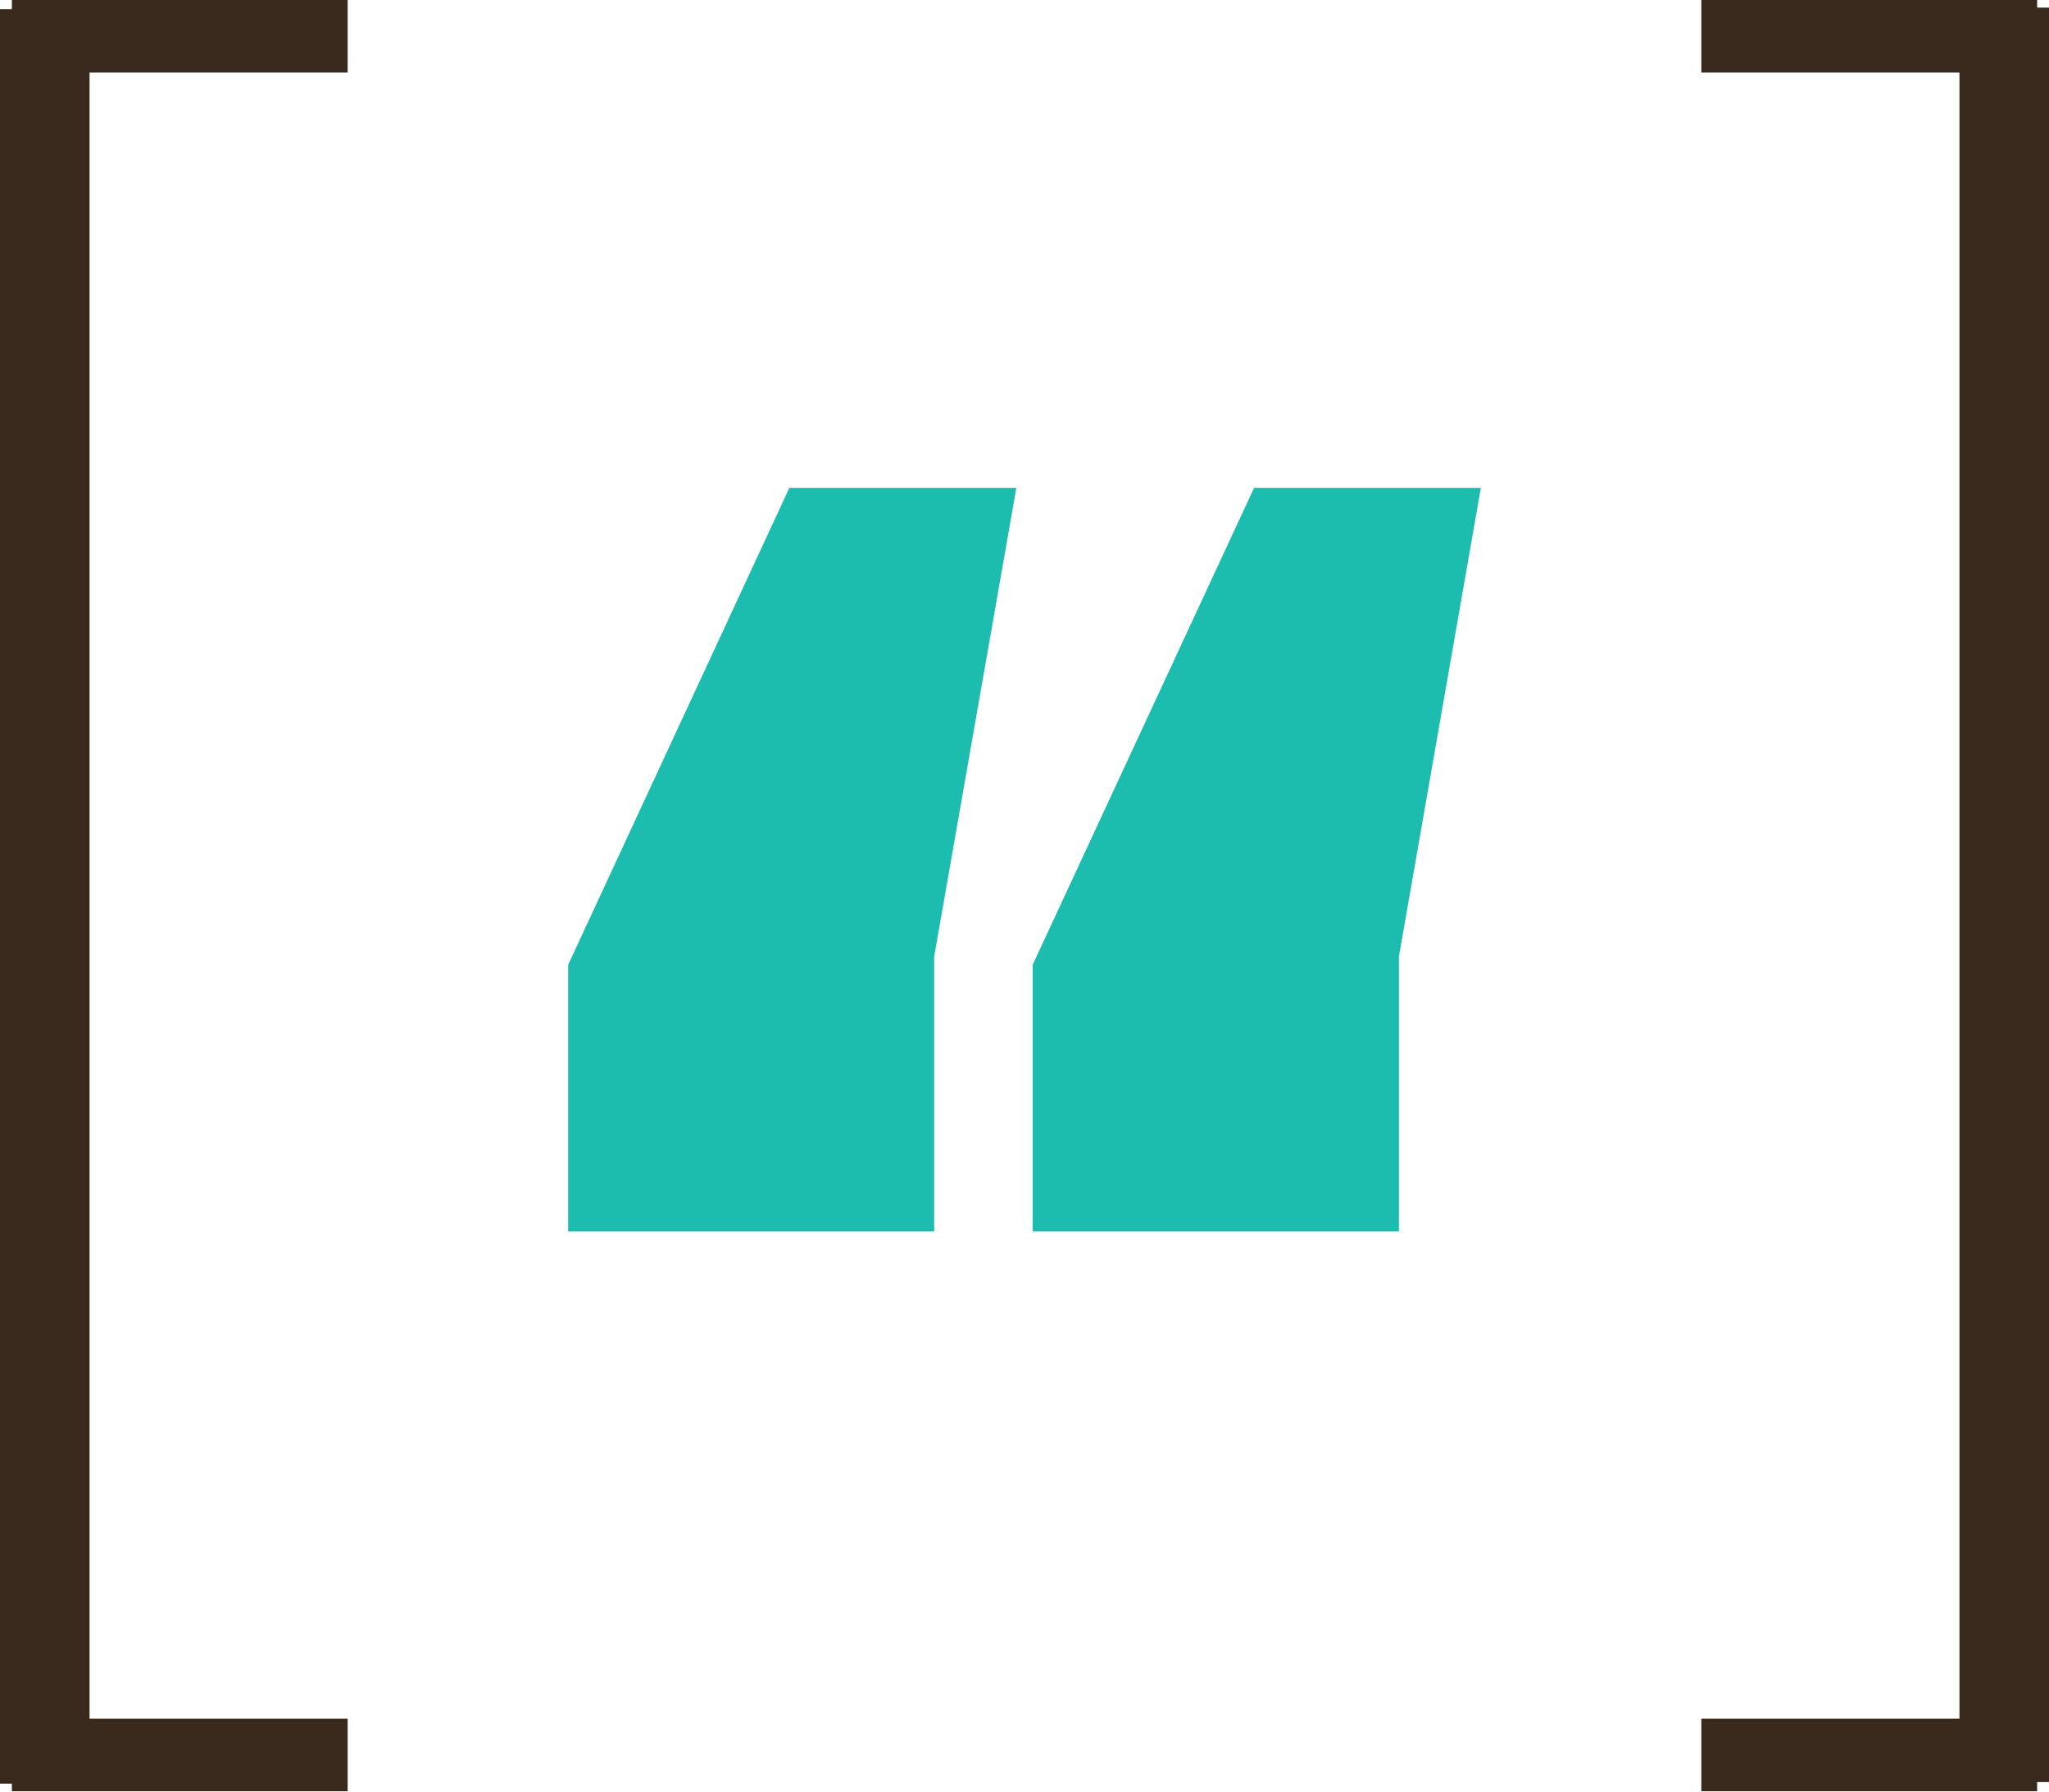
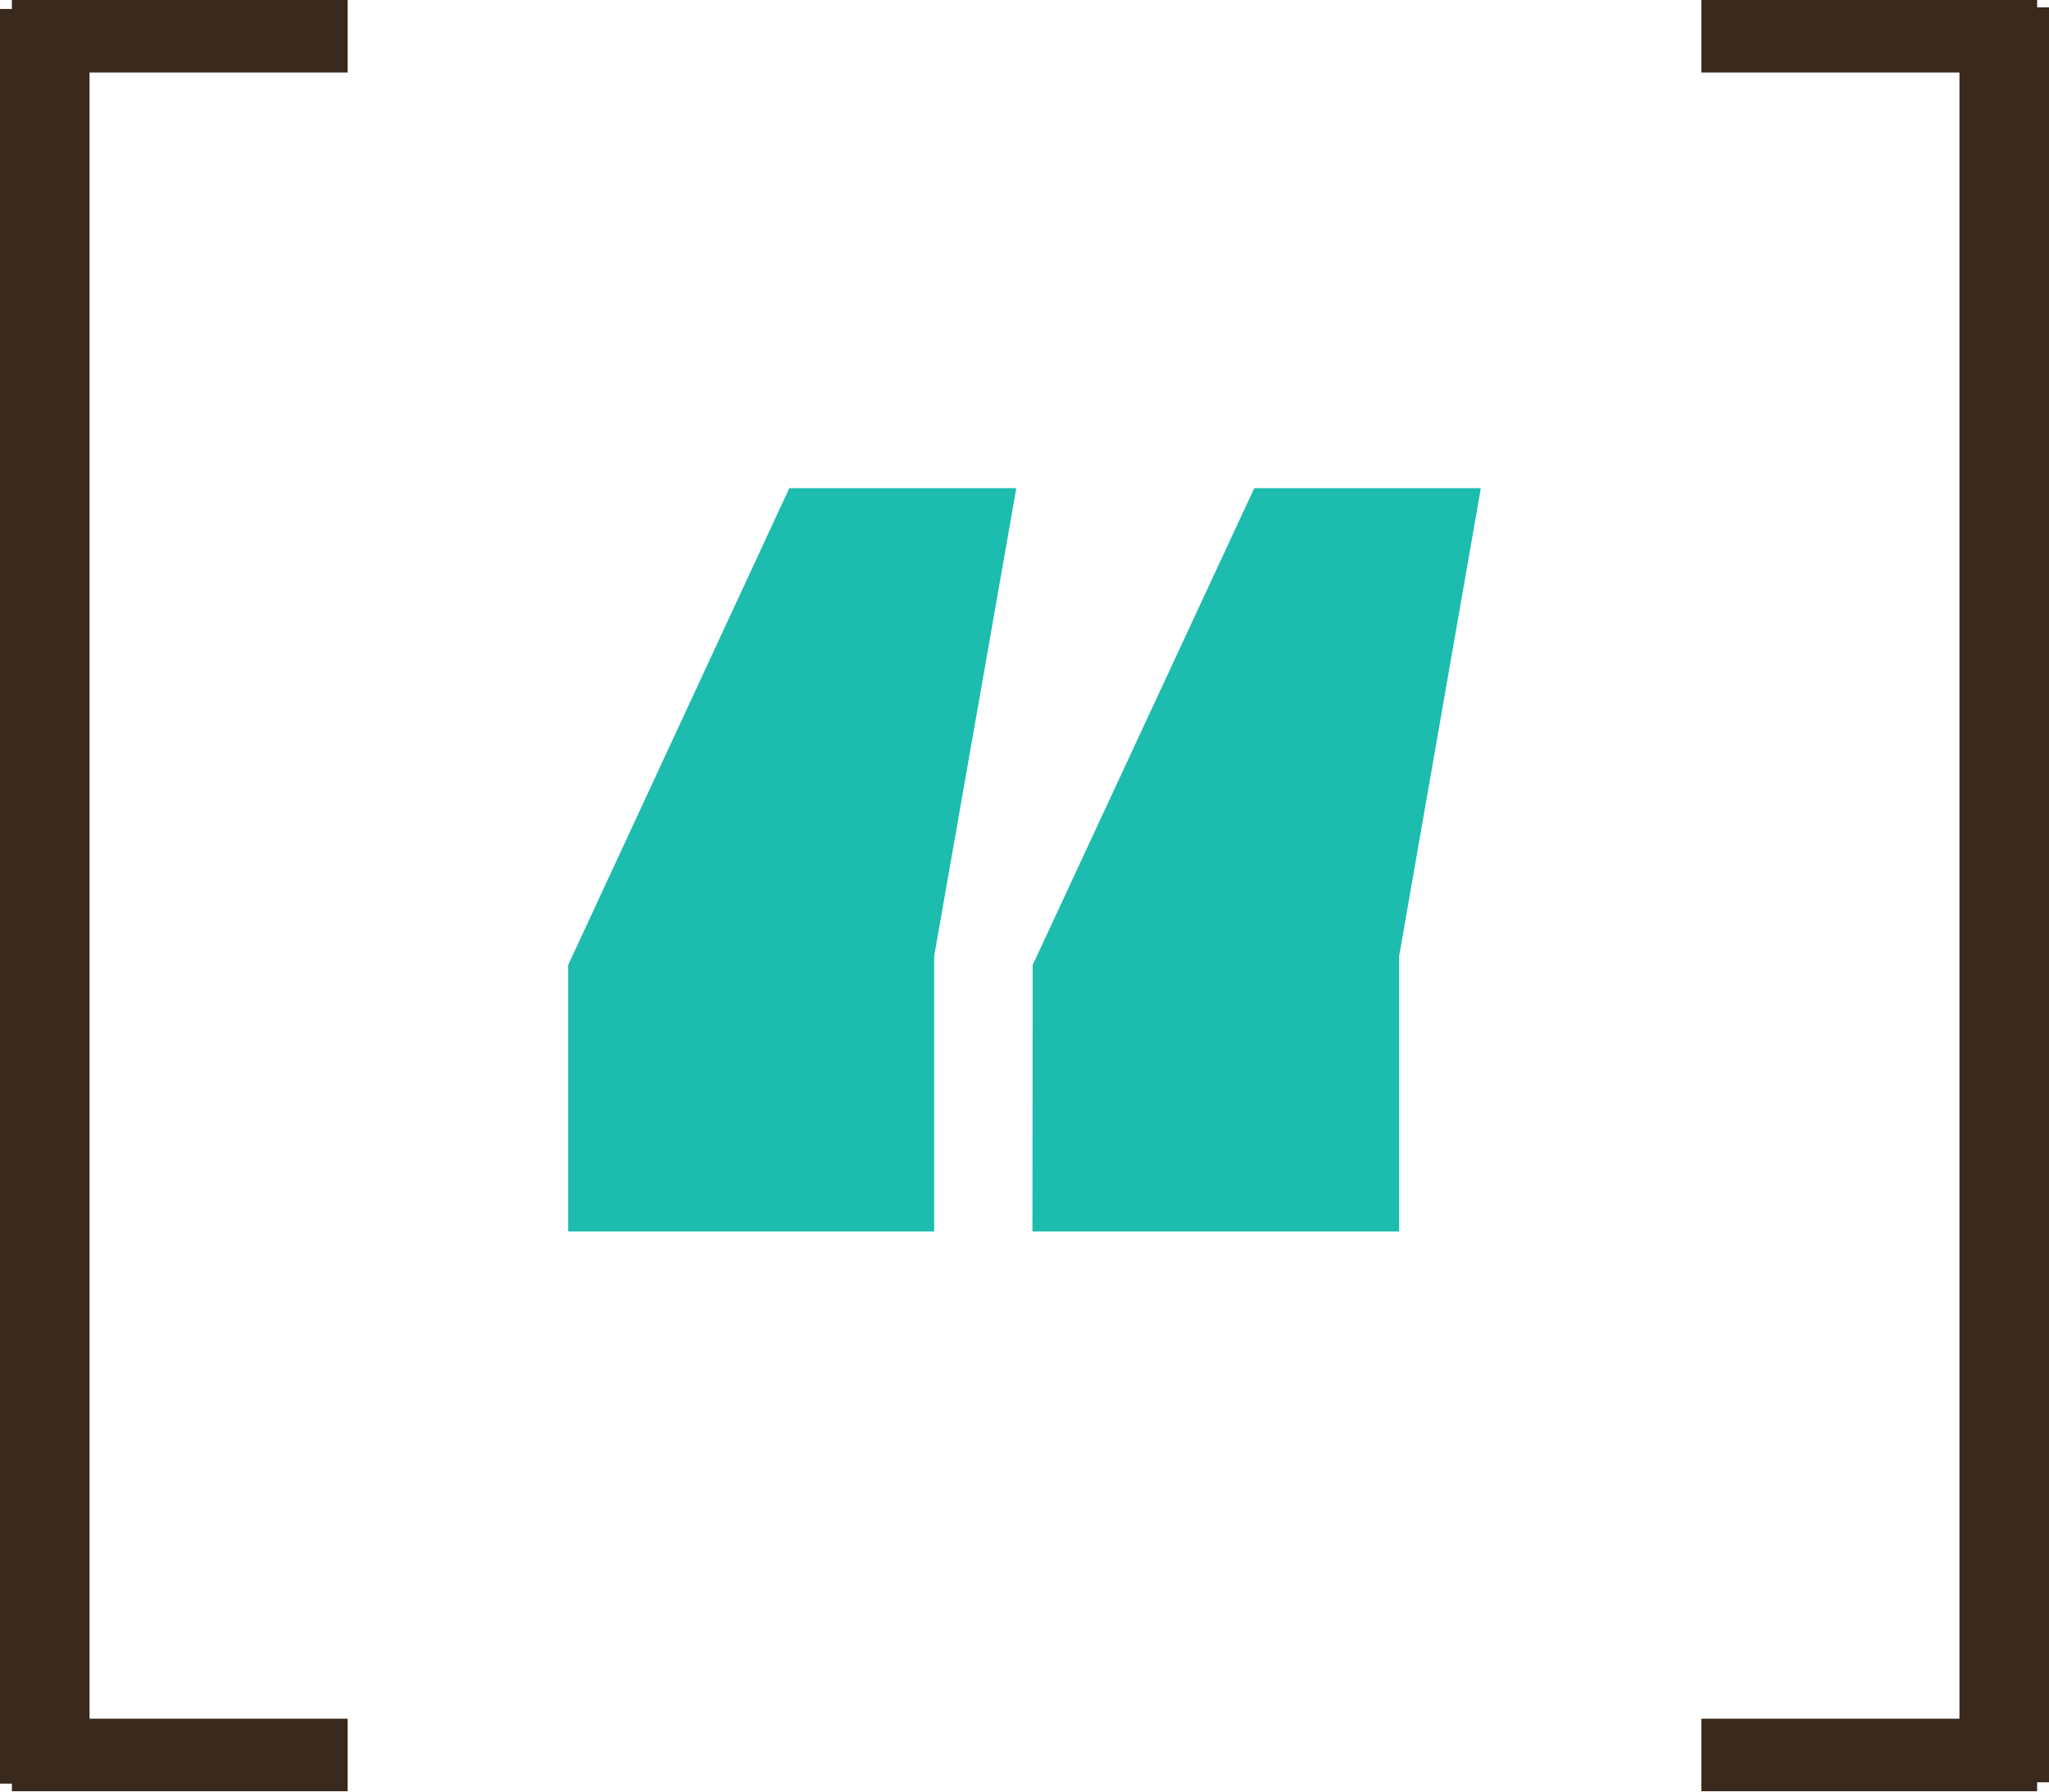
<svg xmlns="http://www.w3.org/2000/svg" width="91.53" height="80" viewBox="0 0 91.53 80">
  <defs>
    <style>.a{fill:#392a1d;}.b{fill:#1cbcaf;}</style>
  </defs>
-   <polygon class="a" points="4 57.01 4 79.66 0 79.66 0 0.41 4 0.41 4 57.01" />
-   <rect class="a" x="0.53" y="76.76" width="15" height="3.24" />
-   <rect class="a" x="0.53" width="15" height="3.24" />
-   <polygon class="a" points="87.53 22.99 87.53 0.34 91.53 0.34 91.53 79.59 87.53 79.59 87.53 22.99" />
-   <rect class="a" x="561.76" y="396" width="15" height="3.24" transform="translate(652.76 399.24) rotate(-180)" />
-   <rect class="a" x="561.76" y="472.76" width="15" height="3.24" transform="translate(652.76 552.76) rotate(-180)" />
-   <path class="b" d="M511.14,439.09l9.88-21.3h10.14l-3.67,20.93V451H511.14Zm20.75,0,9.89-21.3h10.13l-3.66,20.93V451H531.89Z" transform="translate(-485.76 -396)" />
+   <path d="M4 57v22.66H0V.4h4V57zM.53 76.76h15V80h-15zM.53 0h15v3.24h-15zM87.53 23V.33h4V79.6h-4V23zM91 3.24H76V0h15zM91 80H76v-3.24h15z" class="a" />
+   <path d="M25.38 43.1l9.88-21.3H45.4L41.73 42.7V55H25.38zm20.75 0l9.9-21.3h10.12L62.5 42.7V55H46.12z" class="b" />
</svg>
